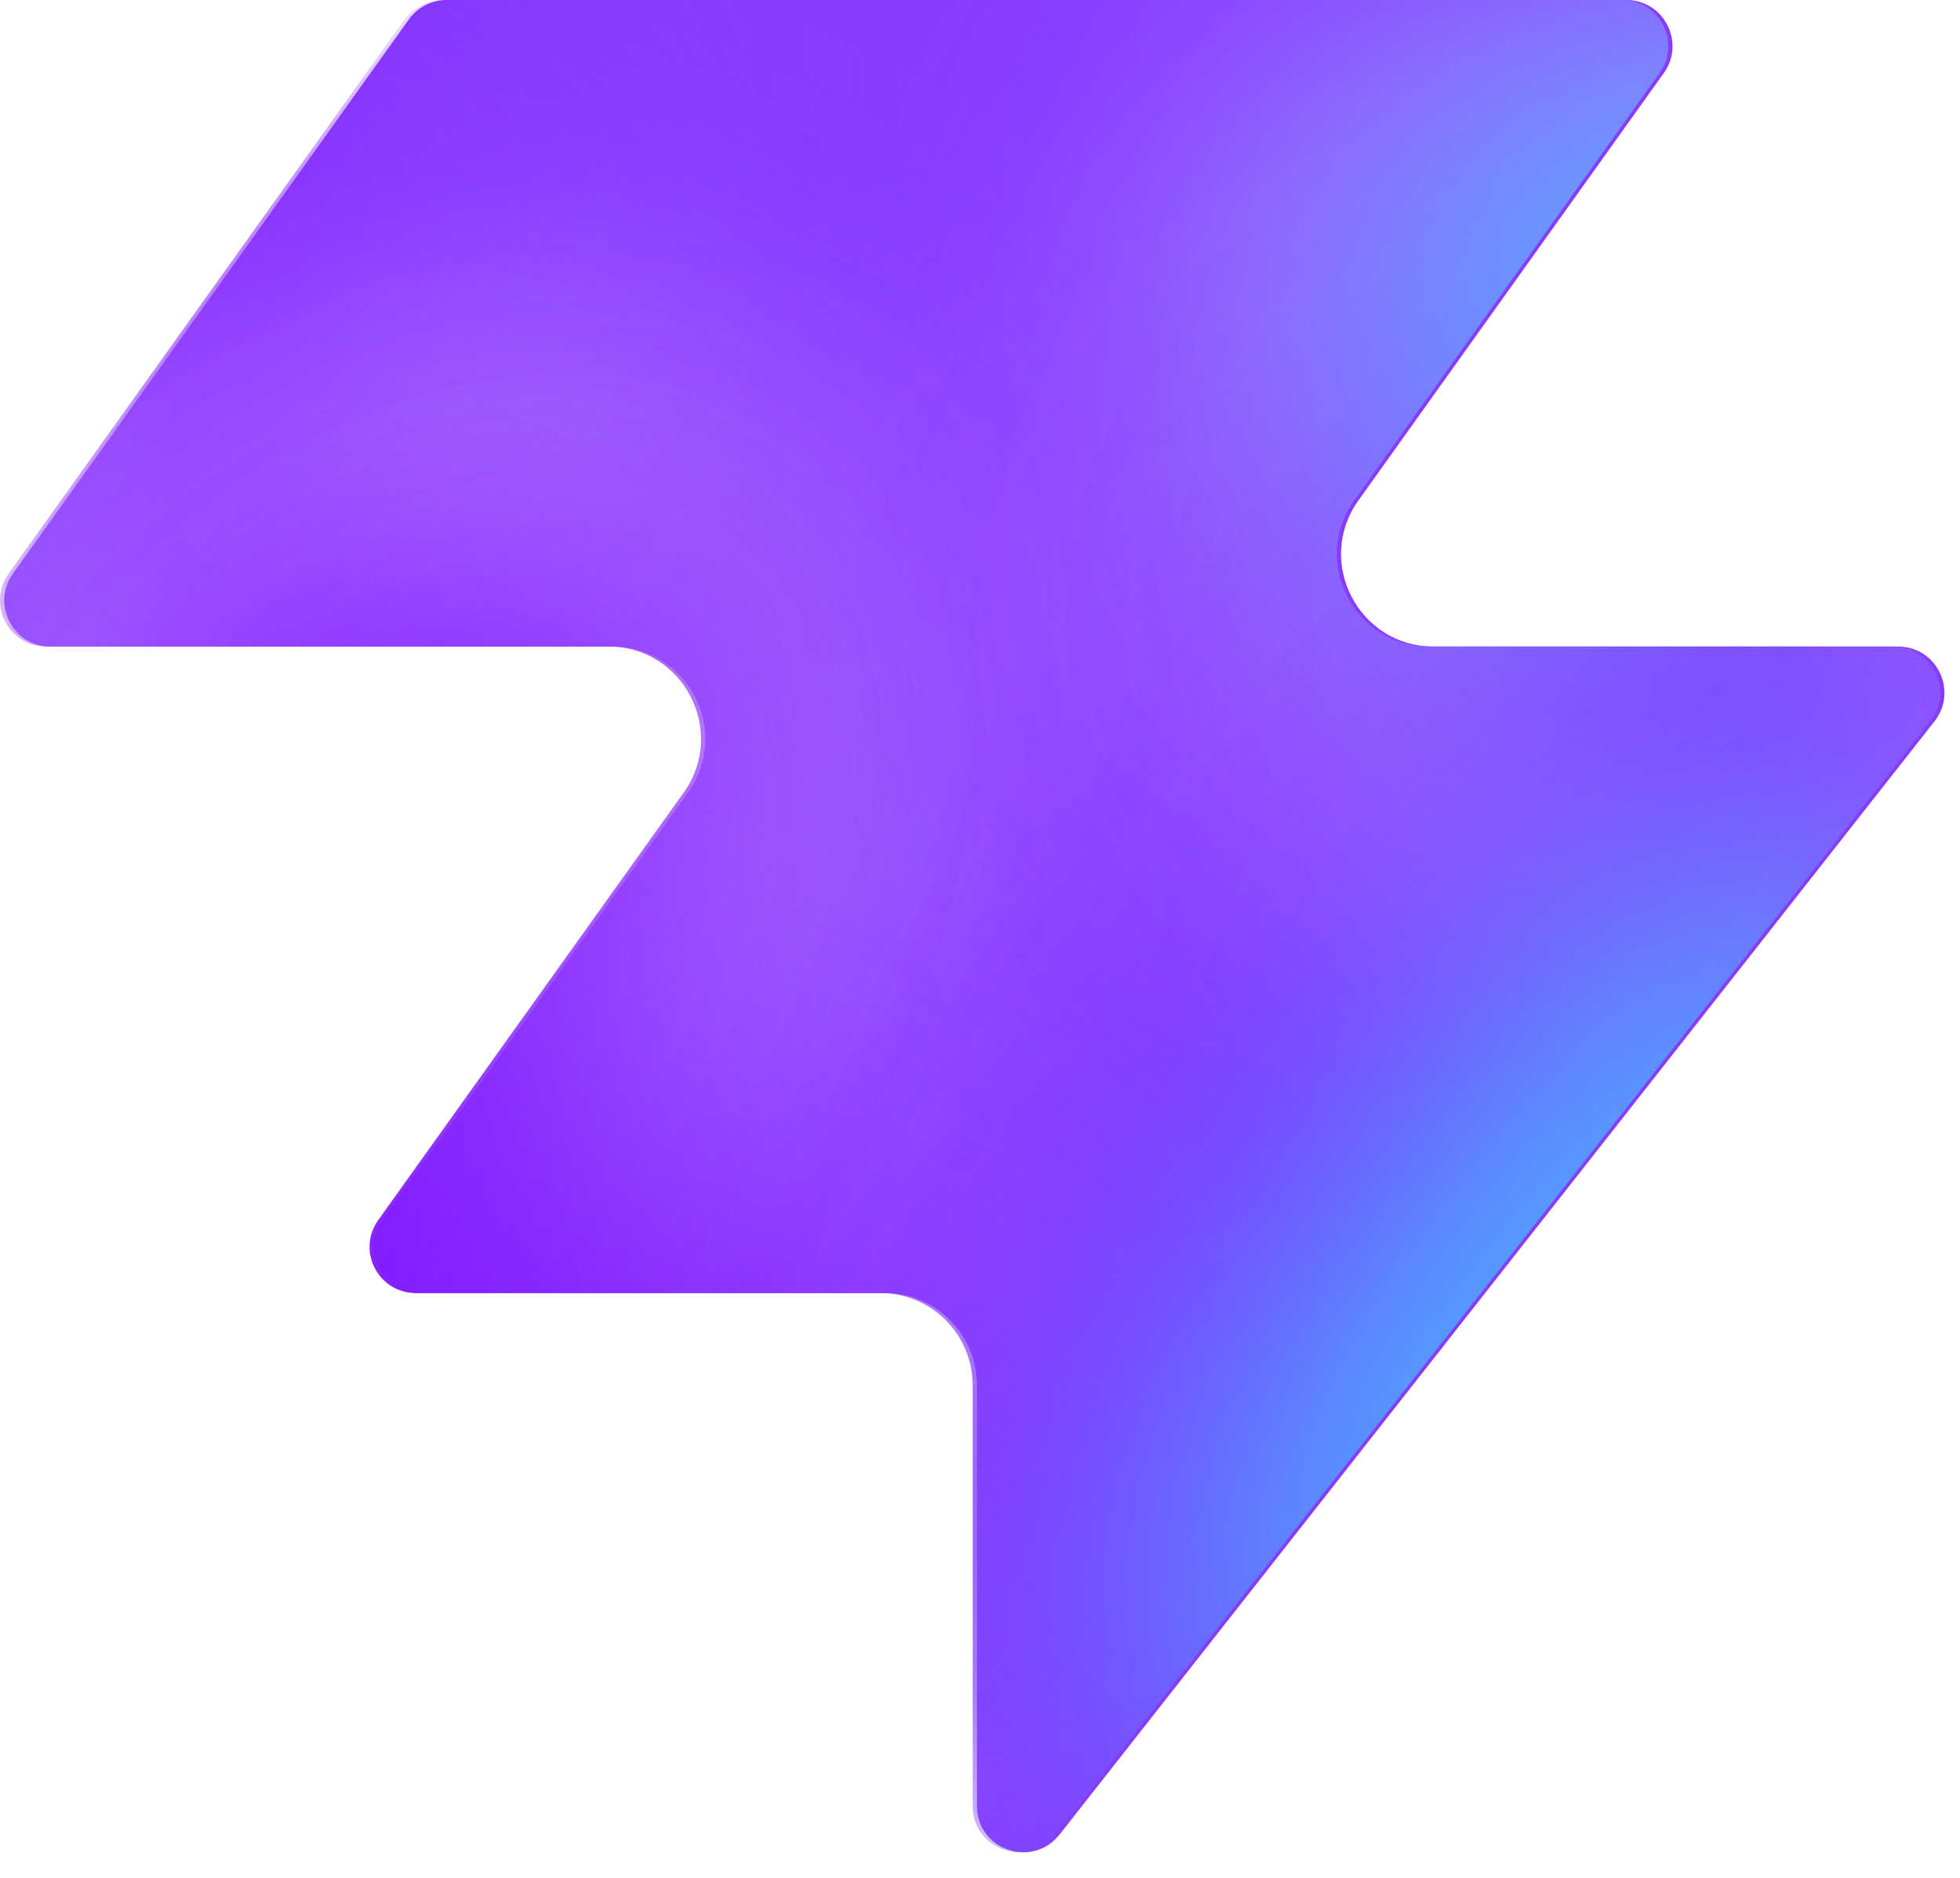
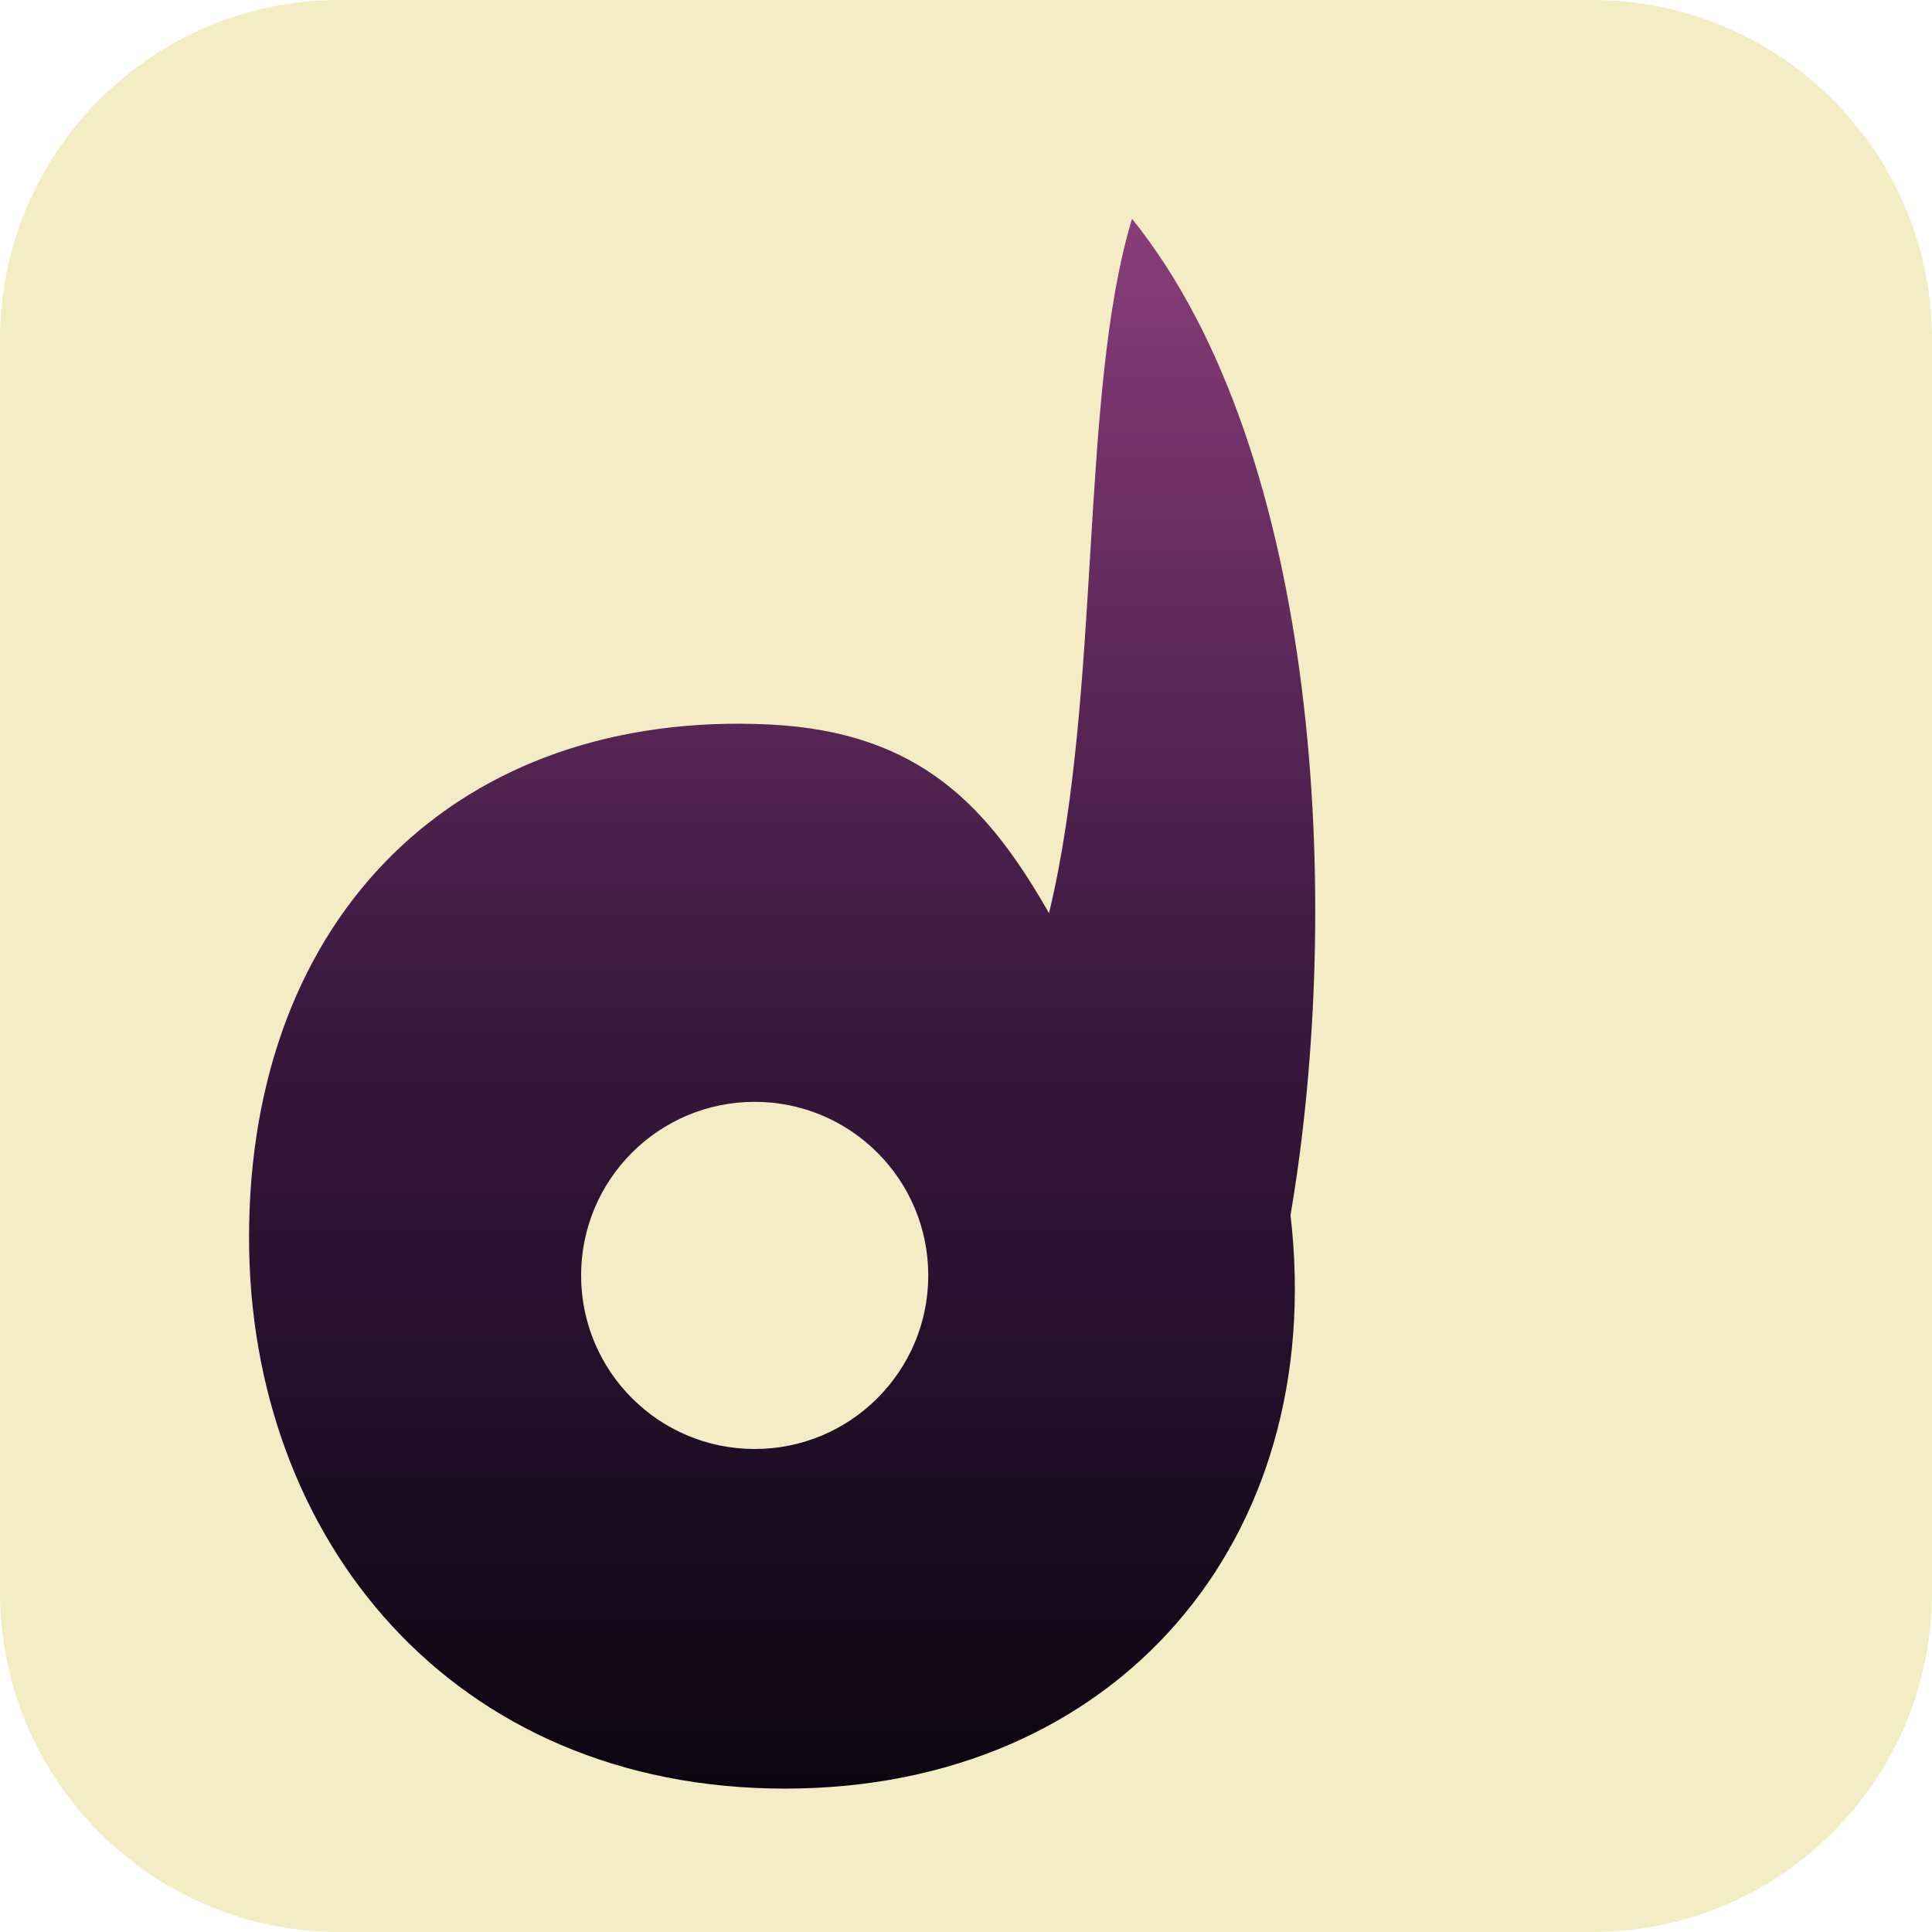
- <svg xmlns="http://www.w3.org/2000/svg" width="48" height="46" fill="none" viewBox="0 0 48 46">
-   <path fill="#863bff" d="M25.946 44.938c-.664.845-2.021.375-2.021-.698V33.937a2.26 2.26 0 0 0-2.262-2.262H10.287c-.92 0-1.456-1.04-.92-1.788l7.48-10.471c1.07-1.497 0-3.578-1.842-3.578H1.237c-.92 0-1.456-1.04-.92-1.788L10.013.474c.214-.297.556-.474.92-.474h28.894c.92 0 1.456 1.04.92 1.788l-7.48 10.471c-1.07 1.498 0 3.579 1.842 3.579h11.377c.943 0 1.473 1.088.89 1.83L25.947 44.94z" style="fill:#863bff;fill:color(display-p3 .525 .23 1);fill-opacity:1" />
-   <mask id="a" width="48" height="46" x="0" y="0" maskUnits="userSpaceOnUse" style="mask-type:alpha">
-     <path fill="#000" d="M25.842 44.938c-.664.844-2.021.375-2.021-.698V33.937a2.26 2.26 0 0 0-2.262-2.262H10.183c-.92 0-1.456-1.04-.92-1.788l7.48-10.471c1.07-1.498 0-3.579-1.842-3.579H1.133c-.92 0-1.456-1.04-.92-1.787L9.91.473c.214-.297.556-.474.92-.474h28.894c.92 0 1.456 1.04.92 1.788l-7.48 10.471c-1.07 1.498 0 3.578 1.842 3.578h11.377c.943 0 1.473 1.088.89 1.832L25.843 44.94z" style="fill:#000;fill-opacity:1" />
-   </mask>
-   <g mask="url(#a)">
-     <g filter="url(#b)">
-       <ellipse cx="5.508" cy="14.704" fill="#ede6ff" rx="5.508" ry="14.704" style="fill:#ede6ff;fill:color(display-p3 .927 .903 1);fill-opacity:1" transform="matrix(.00324 1 1 -.00324 -4.47 31.516)" />
-     </g>
-     <g filter="url(#c)">
-       <ellipse cx="10.399" cy="29.851" fill="#ede6ff" rx="10.399" ry="29.851" style="fill:#ede6ff;fill:color(display-p3 .927 .903 1);fill-opacity:1" transform="matrix(.00324 1 1 -.00324 -39.328 7.883)" />
-     </g>
-     <g filter="url(#d)">
-       <ellipse cx="5.508" cy="30.487" fill="#7e14ff" rx="5.508" ry="30.487" style="fill:#7e14ff;fill:color(display-p3 .492 .077 1);fill-opacity:1" transform="rotate(89.814 -25.913 -14.639)scale(1 -1)" />
-     </g>
-     <g filter="url(#e)">
-       <ellipse cx="5.508" cy="30.599" fill="#7e14ff" rx="5.508" ry="30.599" style="fill:#7e14ff;fill:color(display-p3 .492 .077 1);fill-opacity:1" transform="rotate(89.814 -32.644 -3.334)scale(1 -1)" />
-     </g>
-     <g filter="url(#f)">
-       <ellipse cx="5.508" cy="30.599" fill="#7e14ff" rx="5.508" ry="30.599" style="fill:#7e14ff;fill:color(display-p3 .492 .077 1);fill-opacity:1" transform="matrix(.00324 1 1 -.00324 -34.34 30.47)" />
-     </g>
-     <g filter="url(#g)">
-       <ellipse cx="14.072" cy="22.078" fill="#ede6ff" rx="14.072" ry="22.078" style="fill:#ede6ff;fill:color(display-p3 .927 .903 1);fill-opacity:1" transform="rotate(93.35 24.506 48.493)scale(-1 1)" />
-     </g>
-     <g filter="url(#h)">
-       <ellipse cx="3.47" cy="21.501" fill="#7e14ff" rx="3.47" ry="21.501" style="fill:#7e14ff;fill:color(display-p3 .492 .077 1);fill-opacity:1" transform="rotate(89.009 28.708 47.59)scale(-1 1)" />
-     </g>
-     <g filter="url(#i)">
-       <ellipse cx="3.47" cy="21.501" fill="#7e14ff" rx="3.47" ry="21.501" style="fill:#7e14ff;fill:color(display-p3 .492 .077 1);fill-opacity:1" transform="rotate(89.009 28.708 47.59)scale(-1 1)" />
-     </g>
-     <g filter="url(#j)">
-       <ellipse cx=".387" cy="8.972" fill="#7e14ff" rx="4.407" ry="29.108" style="fill:#7e14ff;fill:color(display-p3 .492 .077 1);fill-opacity:1" transform="rotate(39.51 .387 8.972)" />
-     </g>
-     <g filter="url(#k)">
-       <ellipse cx="47.523" cy="-6.092" fill="#7e14ff" rx="4.407" ry="29.108" style="fill:#7e14ff;fill:color(display-p3 .492 .077 1);fill-opacity:1" transform="rotate(37.892 47.523 -6.092)" />
-     </g>
-     <g filter="url(#l)">
-       <ellipse cx="41.412" cy="6.333" fill="#47bfff" rx="5.971" ry="9.665" style="fill:#47bfff;fill:color(display-p3 .28 .748 1);fill-opacity:1" transform="rotate(37.892 41.412 6.333)" />
-     </g>
-     <g filter="url(#m)">
-       <ellipse cx="-1.879" cy="38.332" fill="#7e14ff" rx="4.407" ry="29.108" style="fill:#7e14ff;fill:color(display-p3 .492 .077 1);fill-opacity:1" transform="rotate(37.892 -1.88 38.332)" />
-     </g>
-     <g filter="url(#n)">
-       <ellipse cx="-1.879" cy="38.332" fill="#7e14ff" rx="4.407" ry="29.108" style="fill:#7e14ff;fill:color(display-p3 .492 .077 1);fill-opacity:1" transform="rotate(37.892 -1.88 38.332)" />
-     </g>
-     <g filter="url(#o)">
-       <ellipse cx="35.651" cy="29.907" fill="#7e14ff" rx="4.407" ry="29.108" style="fill:#7e14ff;fill:color(display-p3 .492 .077 1);fill-opacity:1" transform="rotate(37.892 35.651 29.907)" />
-     </g>
-     <g filter="url(#p)">
-       <ellipse cx="38.418" cy="32.4" fill="#47bfff" rx="5.971" ry="15.297" style="fill:#47bfff;fill:color(display-p3 .28 .748 1);fill-opacity:1" transform="rotate(37.892 38.418 32.4)" />
-     </g>
-   </g>
+ <svg xmlns="http://www.w3.org/2000/svg" viewBox="0 0 512 512" width="512" height="512">
  <defs>
-     <filter id="b" width="60.045" height="41.654" x="-19.77" y="16.149" color-interpolation-filters="sRGB" filterUnits="userSpaceOnUse">
-       <feFlood flood-opacity="0" result="BackgroundImageFix" />
-       <feBlend in="SourceGraphic" in2="BackgroundImageFix" result="shape" />
-       <feGaussianBlur result="effect1_foregroundBlur_2002_17158" stdDeviation="7.659" />
-     </filter>
-     <filter id="c" width="90.34" height="51.437" x="-54.613" y="-7.533" color-interpolation-filters="sRGB" filterUnits="userSpaceOnUse">
-       <feFlood flood-opacity="0" result="BackgroundImageFix" />
-       <feBlend in="SourceGraphic" in2="BackgroundImageFix" result="shape" />
-       <feGaussianBlur result="effect1_foregroundBlur_2002_17158" stdDeviation="7.659" />
-     </filter>
-     <filter id="d" width="79.355" height="29.4" x="-49.64" y="2.03" color-interpolation-filters="sRGB" filterUnits="userSpaceOnUse">
-       <feFlood flood-opacity="0" result="BackgroundImageFix" />
-       <feBlend in="SourceGraphic" in2="BackgroundImageFix" result="shape" />
-       <feGaussianBlur result="effect1_foregroundBlur_2002_17158" stdDeviation="4.596" />
-     </filter>
-     <filter id="e" width="79.579" height="29.4" x="-45.045" y="20.029" color-interpolation-filters="sRGB" filterUnits="userSpaceOnUse">
-       <feFlood flood-opacity="0" result="BackgroundImageFix" />
-       <feBlend in="SourceGraphic" in2="BackgroundImageFix" result="shape" />
-       <feGaussianBlur result="effect1_foregroundBlur_2002_17158" stdDeviation="4.596" />
-     </filter>
-     <filter id="f" width="79.579" height="29.4" x="-43.513" y="21.178" color-interpolation-filters="sRGB" filterUnits="userSpaceOnUse">
-       <feFlood flood-opacity="0" result="BackgroundImageFix" />
-       <feBlend in="SourceGraphic" in2="BackgroundImageFix" result="shape" />
-       <feGaussianBlur result="effect1_foregroundBlur_2002_17158" stdDeviation="4.596" />
-     </filter>
-     <filter id="g" width="74.749" height="58.852" x="15.756" y="-17.901" color-interpolation-filters="sRGB" filterUnits="userSpaceOnUse">
-       <feFlood flood-opacity="0" result="BackgroundImageFix" />
-       <feBlend in="SourceGraphic" in2="BackgroundImageFix" result="shape" />
-       <feGaussianBlur result="effect1_foregroundBlur_2002_17158" stdDeviation="7.659" />
-     </filter>
-     <filter id="h" width="61.377" height="25.362" x="23.548" y="2.284" color-interpolation-filters="sRGB" filterUnits="userSpaceOnUse">
-       <feFlood flood-opacity="0" result="BackgroundImageFix" />
-       <feBlend in="SourceGraphic" in2="BackgroundImageFix" result="shape" />
-       <feGaussianBlur result="effect1_foregroundBlur_2002_17158" stdDeviation="4.596" />
-     </filter>
-     <filter id="i" width="61.377" height="25.362" x="23.548" y="2.284" color-interpolation-filters="sRGB" filterUnits="userSpaceOnUse">
-       <feFlood flood-opacity="0" result="BackgroundImageFix" />
-       <feBlend in="SourceGraphic" in2="BackgroundImageFix" result="shape" />
-       <feGaussianBlur result="effect1_foregroundBlur_2002_17158" stdDeviation="4.596" />
-     </filter>
-     <filter id="j" width="56.045" height="63.649" x="-27.636" y="-22.853" color-interpolation-filters="sRGB" filterUnits="userSpaceOnUse">
-       <feFlood flood-opacity="0" result="BackgroundImageFix" />
-       <feBlend in="SourceGraphic" in2="BackgroundImageFix" result="shape" />
-       <feGaussianBlur result="effect1_foregroundBlur_2002_17158" stdDeviation="4.596" />
-     </filter>
-     <filter id="k" width="54.814" height="64.646" x="20.116" y="-38.415" color-interpolation-filters="sRGB" filterUnits="userSpaceOnUse">
-       <feFlood flood-opacity="0" result="BackgroundImageFix" />
-       <feBlend in="SourceGraphic" in2="BackgroundImageFix" result="shape" />
-       <feGaussianBlur result="effect1_foregroundBlur_2002_17158" stdDeviation="4.596" />
-     </filter>
-     <filter id="l" width="33.541" height="35.313" x="24.641" y="-11.323" color-interpolation-filters="sRGB" filterUnits="userSpaceOnUse">
-       <feFlood flood-opacity="0" result="BackgroundImageFix" />
-       <feBlend in="SourceGraphic" in2="BackgroundImageFix" result="shape" />
-       <feGaussianBlur result="effect1_foregroundBlur_2002_17158" stdDeviation="4.596" />
-     </filter>
-     <filter id="m" width="54.814" height="64.646" x="-29.286" y="6.009" color-interpolation-filters="sRGB" filterUnits="userSpaceOnUse">
-       <feFlood flood-opacity="0" result="BackgroundImageFix" />
-       <feBlend in="SourceGraphic" in2="BackgroundImageFix" result="shape" />
-       <feGaussianBlur result="effect1_foregroundBlur_2002_17158" stdDeviation="4.596" />
-     </filter>
-     <filter id="n" width="54.814" height="64.646" x="-29.286" y="6.009" color-interpolation-filters="sRGB" filterUnits="userSpaceOnUse">
-       <feFlood flood-opacity="0" result="BackgroundImageFix" />
-       <feBlend in="SourceGraphic" in2="BackgroundImageFix" result="shape" />
-       <feGaussianBlur result="effect1_foregroundBlur_2002_17158" stdDeviation="4.596" />
-     </filter>
-     <filter id="o" width="54.814" height="64.646" x="8.244" y="-2.416" color-interpolation-filters="sRGB" filterUnits="userSpaceOnUse">
-       <feFlood flood-opacity="0" result="BackgroundImageFix" />
-       <feBlend in="SourceGraphic" in2="BackgroundImageFix" result="shape" />
-       <feGaussianBlur result="effect1_foregroundBlur_2002_17158" stdDeviation="4.596" />
-     </filter>
-     <filter id="p" width="39.409" height="43.623" x="18.713" y="10.588" color-interpolation-filters="sRGB" filterUnits="userSpaceOnUse">
-       <feFlood flood-opacity="0" result="BackgroundImageFix" />
-       <feBlend in="SourceGraphic" in2="BackgroundImageFix" result="shape" />
-       <feGaussianBlur result="effect1_foregroundBlur_2002_17158" stdDeviation="4.596" />
-     </filter>
+     <linearGradient id="dc" x1="0" y1="0" x2="0" y2="1">
+       <stop offset="0" stop-color="#8a3d7a" />
+       <stop offset="0.5" stop-color="#3a1840" />
+       <stop offset="1" stop-color="#0a0510" />
+     </linearGradient>
  </defs>
+   <rect x="0" y="0" width="512" height="512" rx="90" fill="#f3ecc4" />
+   <path fill="url(#dc)" d="     M 300 58     C 350 120, 356 240, 342 322     C 352 408, 296 474, 208 474     C 120 474, 66 408, 66 328     C 66 242, 122 188, 204 192     C 244 194, 262 214, 278 242     C 292 184, 286 104, 300 58     Z" />
+   <circle cx="200" cy="338" r="46" fill="#f3ecc4" />
</svg>
